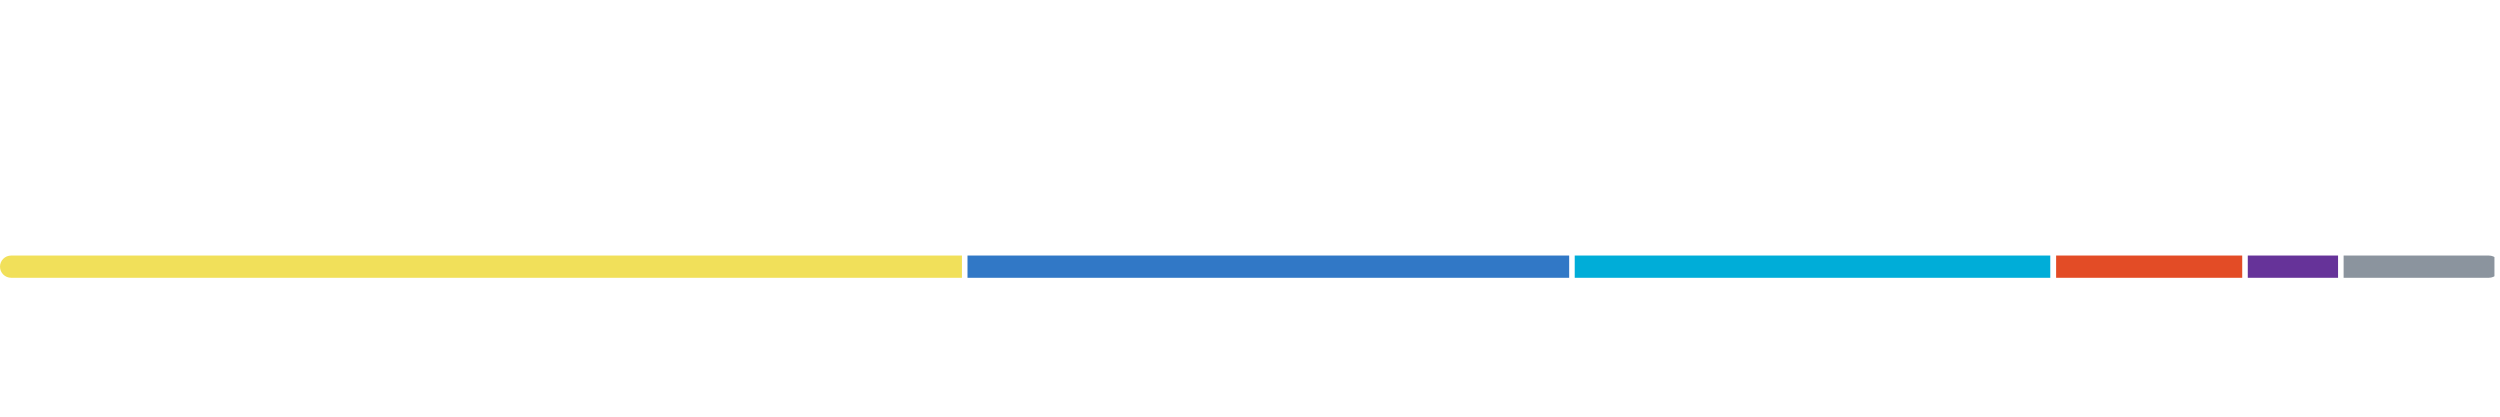
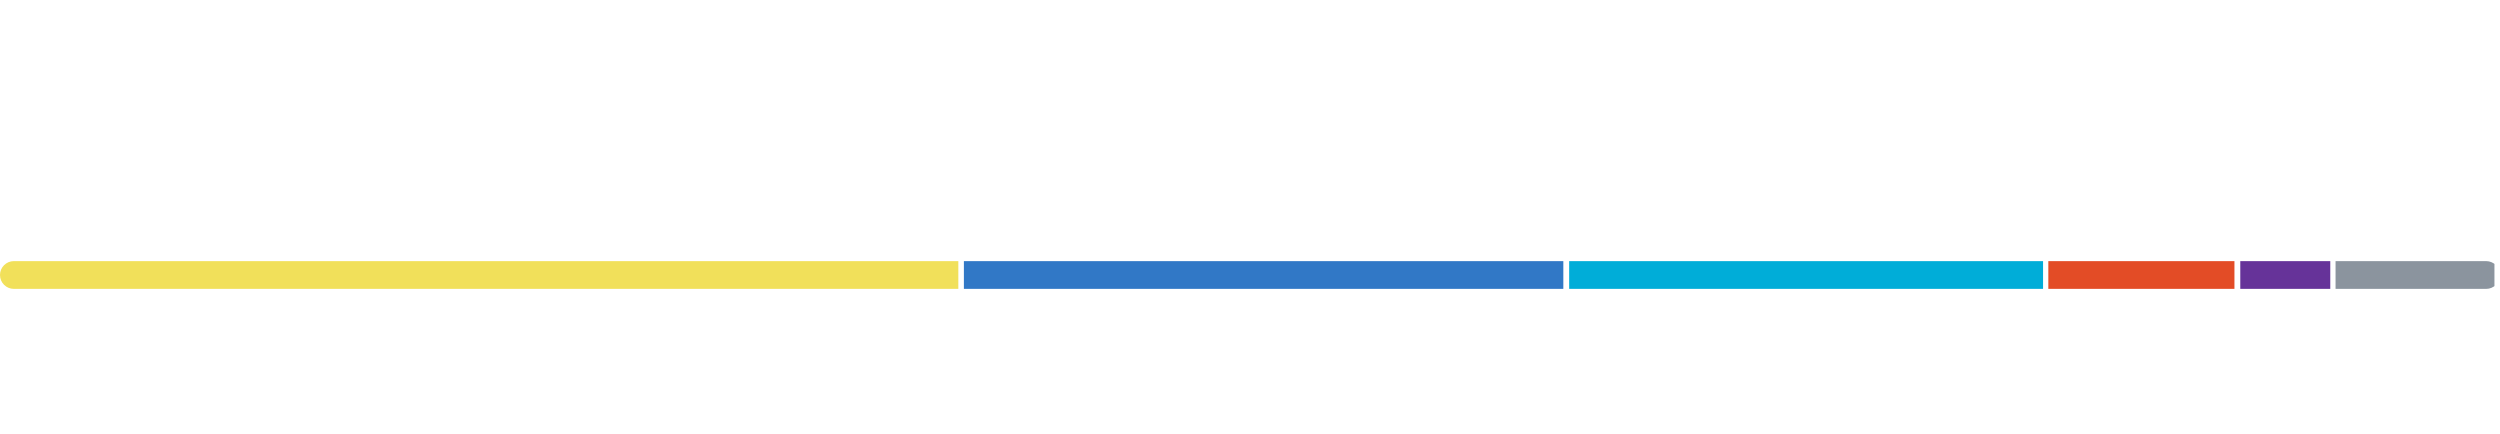
- <svg xmlns="http://www.w3.org/2000/svg" viewBox="0 0 900 150" width="900" height="150" role="img" aria-label="GitHub stats and most used languages">
+ <svg xmlns="http://www.w3.org/2000/svg" viewBox="0 0 900 156" width="900" height="156" role="img" aria-label="GitHub stats and most used languages">
  <style>
text{font-family:-apple-system,BlinkMacSystemFont,"Segoe UI",Helvetica,Arial,sans-serif;fill:#e6edf3}.m{fill:#8b949e}.a{fill:#3fb950}.mono{font-family:ui-monospace,SFMono-Regular,Menlo,Consolas,monospace}
.u{opacity:0;animation:up .7s cubic-bezier(.22,1,.36,1) forwards}
@keyframes up{from{opacity:0;transform:translateY(8px)}to{opacity:1;transform:none}}
@media (prefers-reduced-motion:reduce){.u,.g,.c{animation:none;opacity:1;transform:none}}
.g{transform-box:fill-box;transform-origin:0 50%;animation:grow .8s cubic-bezier(.22,1,.36,1) both}@keyframes grow{from{transform:scaleX(0)}to{transform:scaleX(1)}}
</style>
  <g class="u" style="animation-delay:0.00s">
-     <text x="0" y="38" font-size="34" font-weight="700" letter-spacing="-0.8">44</text>
-     <text class="m" x="0" y="62" font-size="13">best day</text>
+     <text x="0" y="42" font-size="40" font-weight="700" letter-spacing="-0.8">44</text>
+     <text class="m" x="0" y="68" font-size="16">best day</text>
  </g>
  <g class="u" style="animation-delay:0.10s">
-     <text x="225" y="38" font-size="34" font-weight="700" letter-spacing="-0.8">15</text>
-     <text class="m" x="225" y="62" font-size="13">longest streak, days</text>
+     <text x="225" y="42" font-size="40" font-weight="700" letter-spacing="-0.8">15</text>
+     <text class="m" x="225" y="68" font-size="16">longest streak, days</text>
  </g>
  <g class="u" style="animation-delay:0.20s">
-     <text x="450" y="38" font-size="34" font-weight="700" letter-spacing="-0.8">4</text>
-     <text class="m" x="450" y="62" font-size="13">current streak, days</text>
+     <text x="450" y="42" font-size="40" font-weight="700" letter-spacing="-0.8">4</text>
+     <text class="m" x="450" y="68" font-size="16">current streak, days</text>
  </g>
  <g class="u" style="animation-delay:0.30s">
-     <text x="675" y="38" font-size="34" font-weight="700" letter-spacing="-0.8">176</text>
-     <text class="m" x="675" y="62" font-size="13">active days this year</text>
+     <text x="675" y="42" font-size="40" font-weight="700" letter-spacing="-0.8">176</text>
+     <text class="m" x="675" y="68" font-size="16">active days this year</text>
  </g>
  <clipPath id="r">
-     <rect x="0" y="92" width="900" height="8" rx="4" />
+     <rect x="0" y="94" width="900" height="10" rx="5" />
  </clipPath>
  <g clip-path="url(#r)">
-     <rect class="g" x="0.0" y="92" width="346.3" height="8" fill="#f1e05a" style="animation-delay:0.40s" />
-     <rect class="g" x="348.3" y="92" width="216.6" height="8" fill="#3178c6" style="animation-delay:0.48s" />
-     <rect class="g" x="566.9" y="92" width="171.2" height="8" fill="#00ADD8" style="animation-delay:0.56s" />
-     <rect class="g" x="740.2" y="92" width="67.0" height="8" fill="#e34c26" style="animation-delay:0.64s" />
-     <rect class="g" x="809.2" y="92" width="32.5" height="8" fill="#663399" style="animation-delay:0.72s" />
-     <rect class="g" x="843.7" y="92" width="54.3" height="8" fill="#8b949e" style="animation-delay:0.80s" />
+     <rect class="g" x="0.0" y="94" width="345.0" height="10" fill="#f1e05a" style="animation-delay:0.40s" />
+     <rect class="g" x="347.0" y="94" width="215.8" height="10" fill="#3178c6" style="animation-delay:0.48s" />
+     <rect class="g" x="564.9" y="94" width="170.6" height="10" fill="#00ADD8" style="animation-delay:0.56s" />
+     <rect class="g" x="737.4" y="94" width="67.0" height="10" fill="#e34c26" style="animation-delay:0.64s" />
+     <rect class="g" x="806.5" y="94" width="32.4" height="10" fill="#663399" style="animation-delay:0.72s" />
+     <rect class="g" x="840.8" y="94" width="57.2" height="10" fill="#8b949e" style="animation-delay:0.80s" />
  </g>
  <g class="u" style="animation-delay:0.60s">
-     <circle cx="5" cy="128" r="5" fill="#f1e05a" />
-     <text class="m" x="16" y="133" font-size="13">JavaScript 38.7%</text>
+     <circle cx="5" cy="132" r="6" fill="#f1e05a" />
+     <text class="m" x="16" y="138" font-size="16">JavaScript 38.6%</text>
  </g>
  <g class="u" style="animation-delay:0.66s">
-     <circle cx="156" cy="128" r="5" fill="#3178c6" />
-     <text class="m" x="167" y="133" font-size="13">TypeScript 24.3%</text>
+     <circle cx="177" cy="132" r="6" fill="#3178c6" />
+     <text class="m" x="188" y="138" font-size="16">TypeScript 24.2%</text>
  </g>
  <g class="u" style="animation-delay:0.72s">
-     <circle cx="307" cy="128" r="5" fill="#00ADD8" />
-     <text class="m" x="318" y="133" font-size="13">Go 19.2%</text>
+     <circle cx="348" cy="132" r="6" fill="#00ADD8" />
+     <text class="m" x="359" y="138" font-size="16">Go 19.2%</text>
  </g>
  <g class="u" style="animation-delay:0.78s">
-     <circle cx="401" cy="128" r="5" fill="#e34c26" />
-     <text class="m" x="412" y="133" font-size="13">HTML 7.7%</text>
+     <circle cx="451" cy="132" r="6" fill="#e34c26" />
+     <text class="m" x="462" y="138" font-size="16">HTML 7.7%</text>
  </g>
  <g class="u" style="animation-delay:0.84s">
-     <circle cx="502" cy="128" r="5" fill="#663399" />
-     <text class="m" x="513" y="133" font-size="13">CSS 3.8%</text>
+     <circle cx="562" cy="132" r="6" fill="#663399" />
+     <text class="m" x="573" y="138" font-size="16">CSS 3.8%</text>
  </g>
  <g class="u" style="animation-delay:0.90s">
-     <circle cx="595" cy="128" r="5" fill="#8b949e" />
-     <text class="m" x="606" y="133" font-size="13">Other 6.3%</text>
+     <circle cx="665" cy="132" r="6" fill="#8b949e" />
+     <text class="m" x="676" y="138" font-size="16">Other 6.6%</text>
  </g>
</svg>
